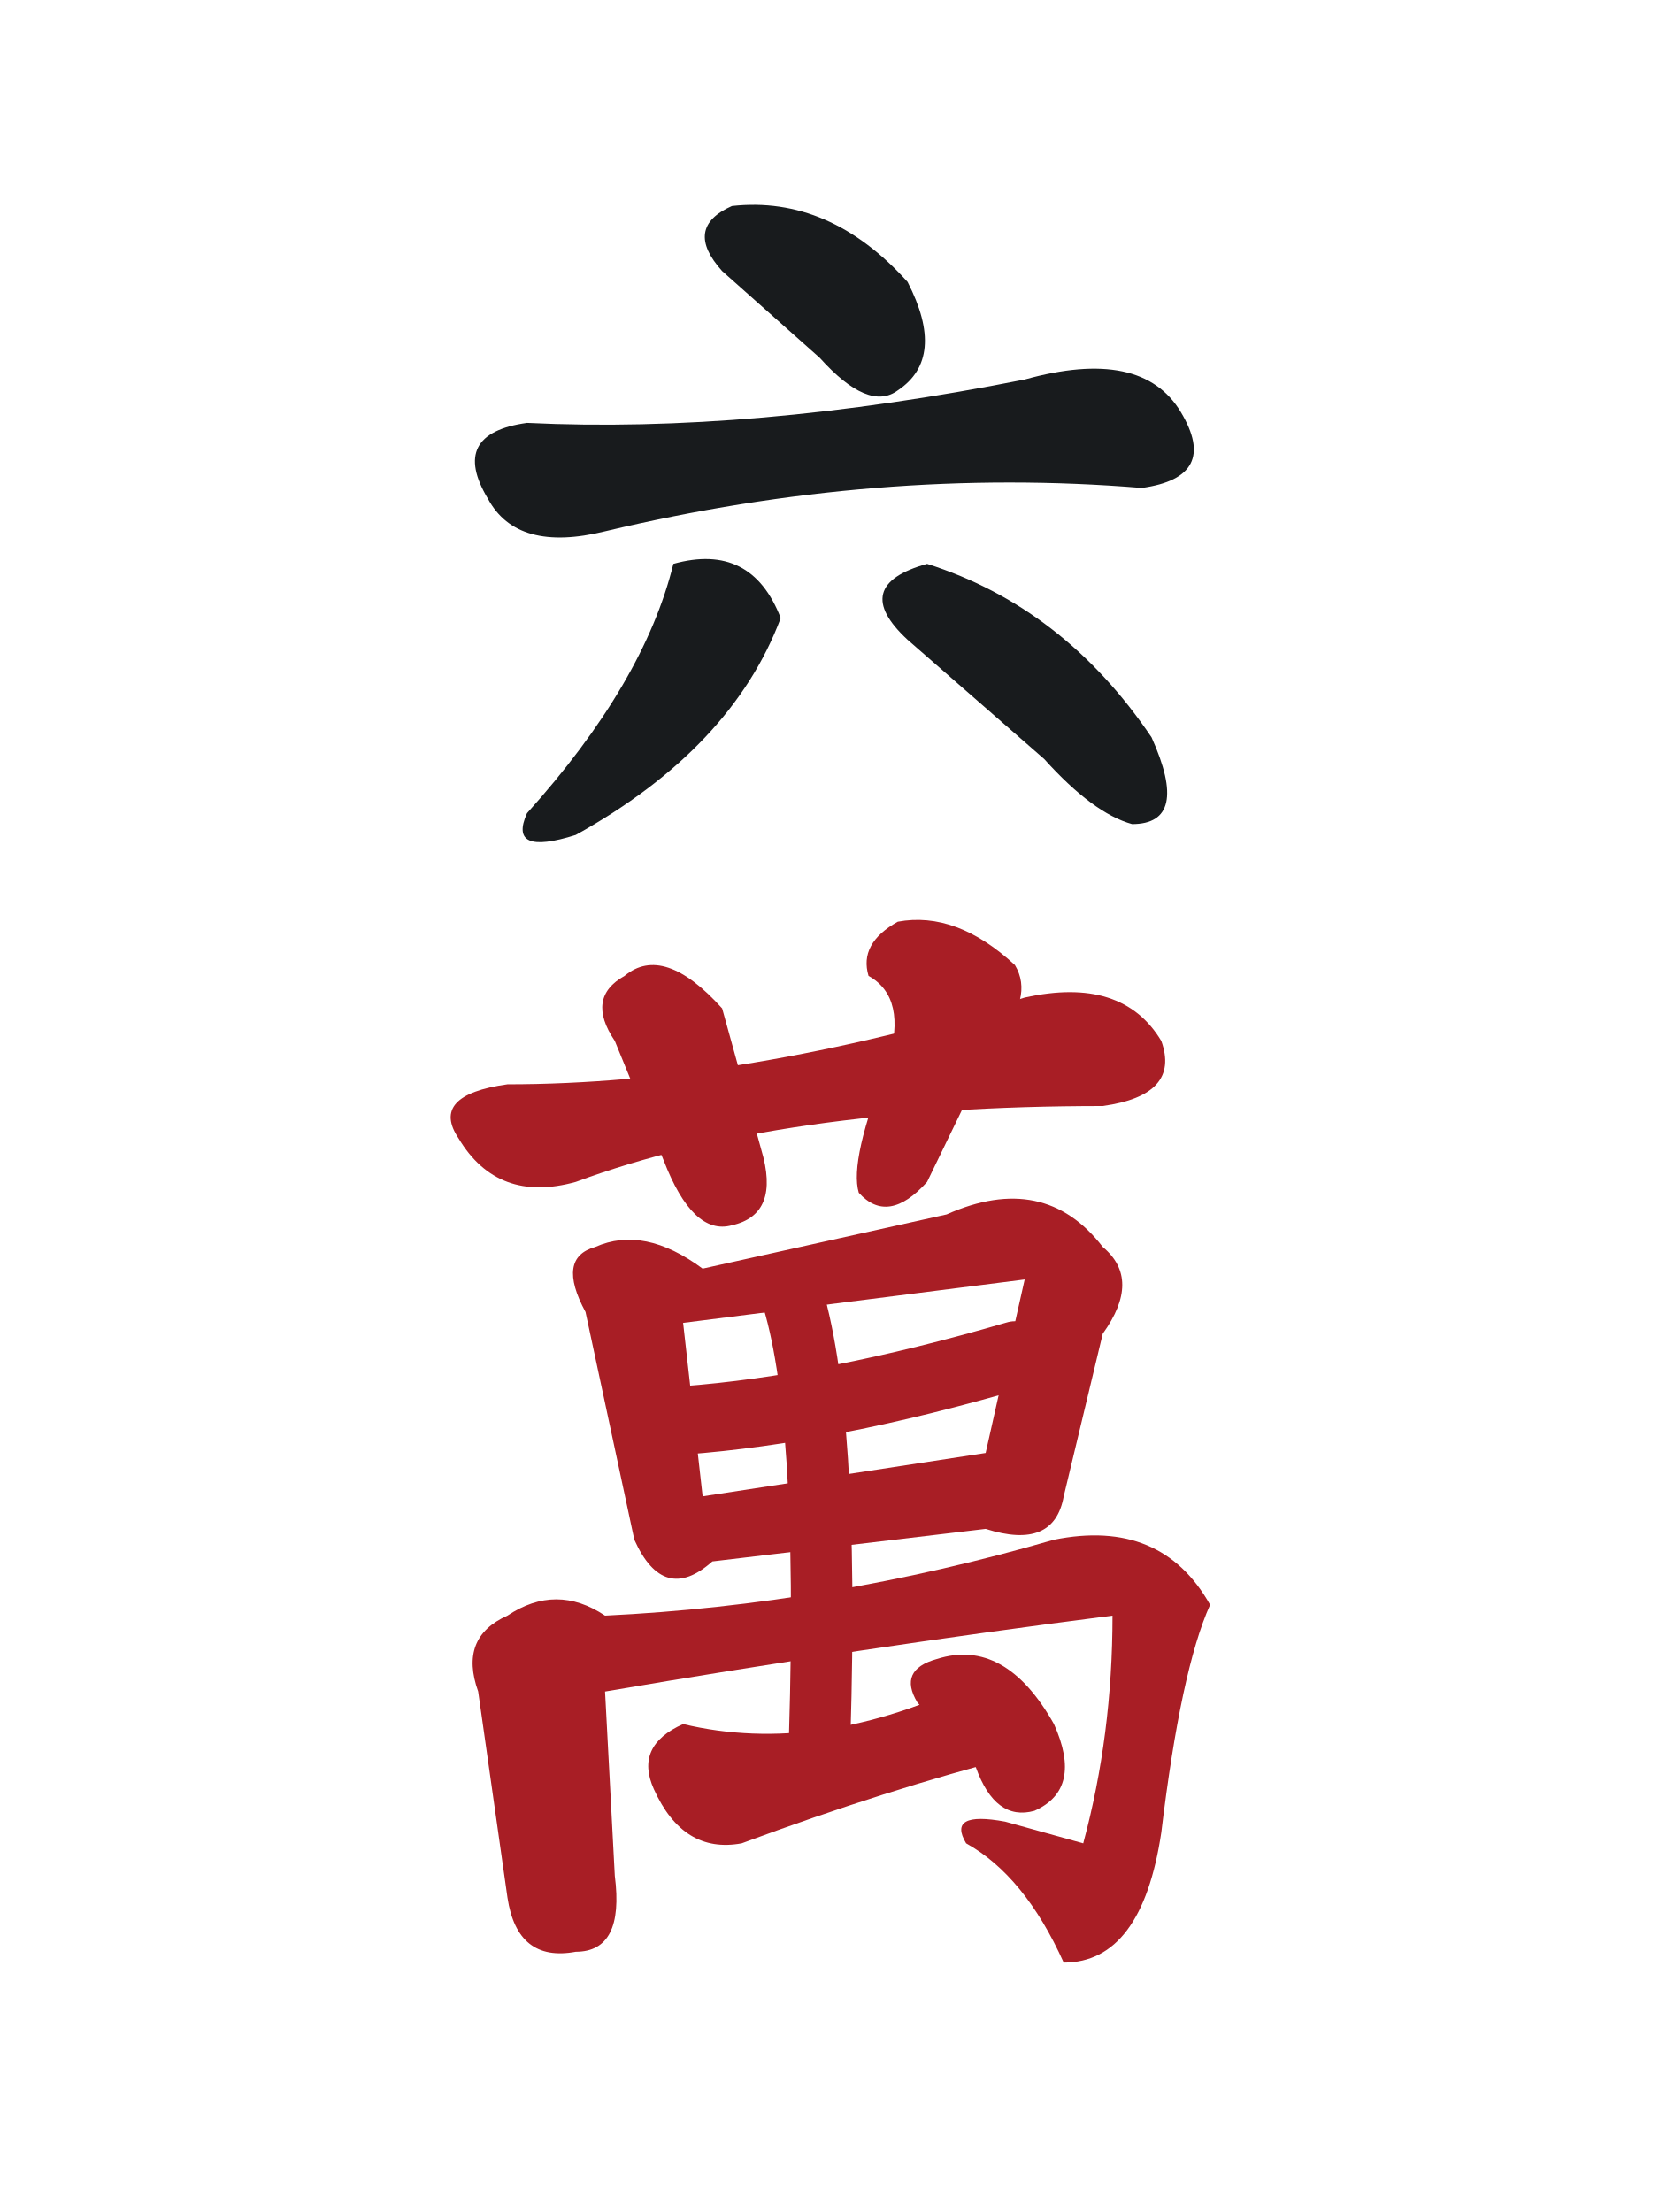
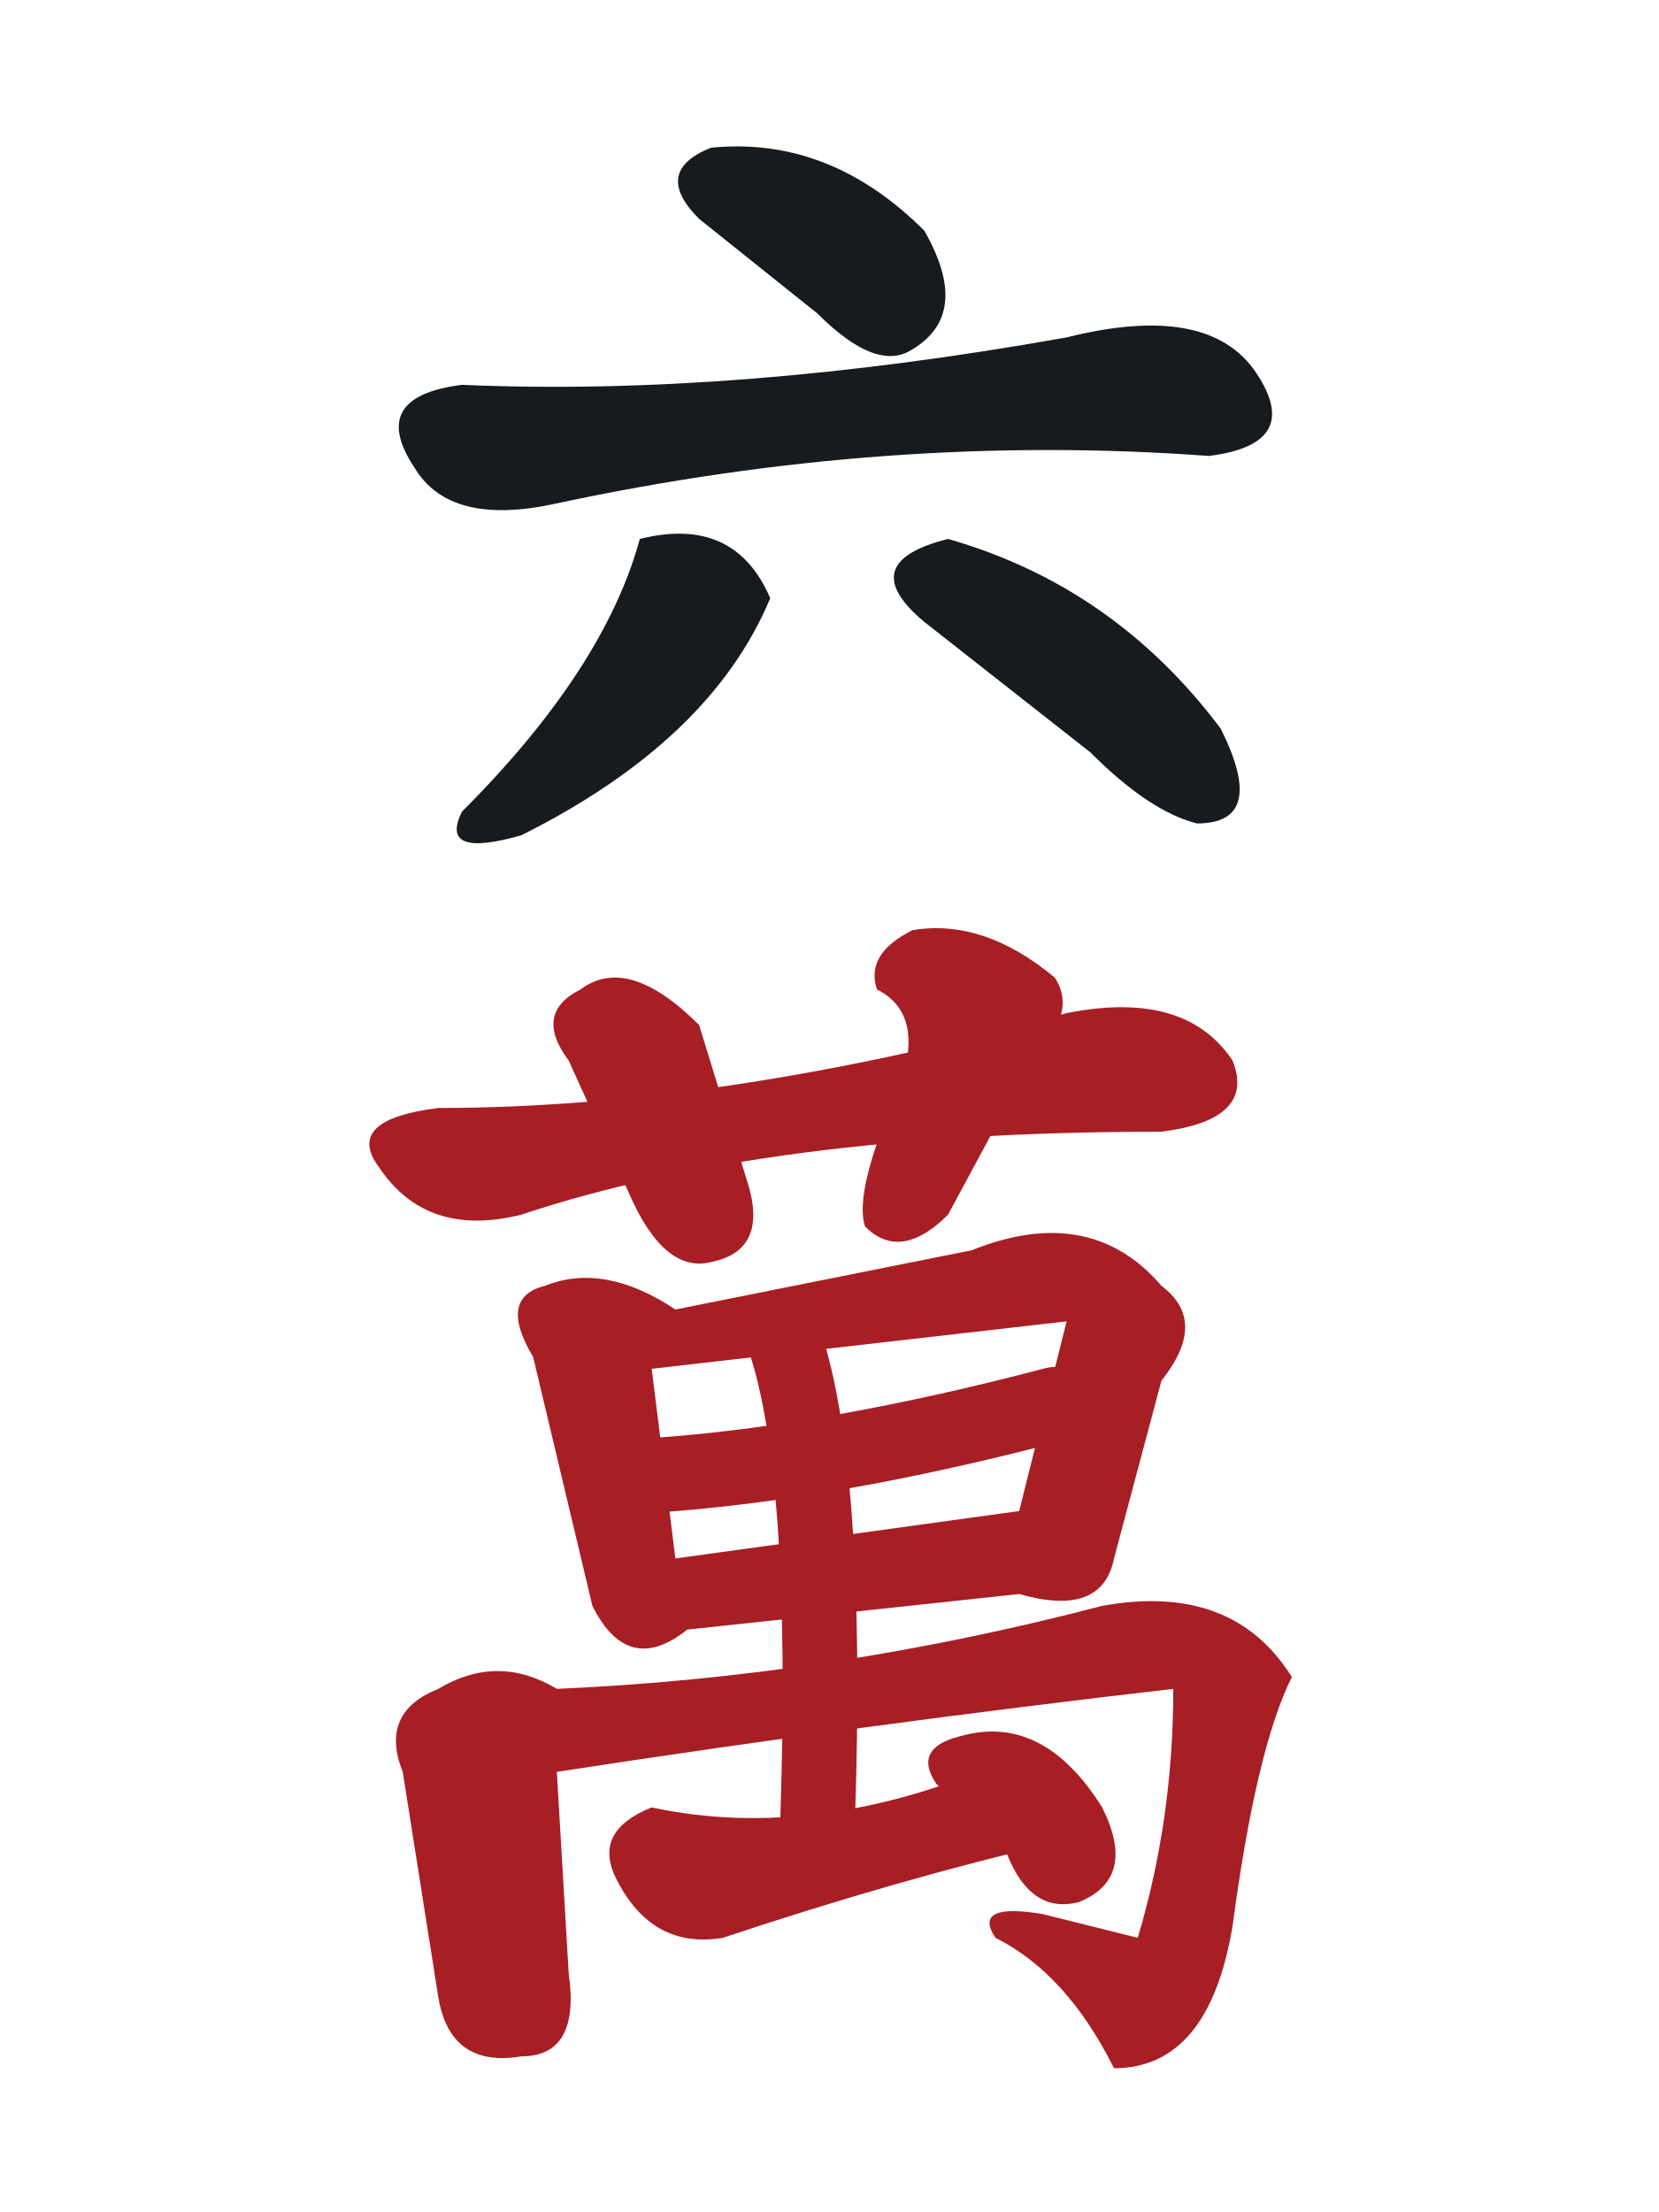
- <svg xmlns="http://www.w3.org/2000/svg" width="300" height="400" viewBox="0 0 170 204" preserveAspectRatio="none">
-   <path d="M75 19 Q85 18 93 26 Q97 33 92 36 Q89 38 84 33 L74 25 Q70 21 75 19Z M54 39 Q77 40 105 35 Q117 32 121 38 Q125 44 117 45 Q90 43 62 49 Q53 51 50 46 Q46 40 54 39Z M69 52 Q77 50 80 57 Q75 69 59 77 Q52 79 54 75 Q66 63 69 52Z M95 52 Q109 56 118 68 Q122 76 116 76 Q112 75 107 70 L93 59 Q87 54 95 52Z" fill="#181b1d" />
-   <path d="M52 100 Q76 100 105 92 Q115 90 119 96 Q121 101 113 102 Q80 102 59 109 Q51 111 47 105 Q44 101 52 100Z" fill="#a81e25" />
-   <path d="M64 90 Q68 87 74 93 L78 106 Q80 112 75 113 Q71 114 68 107 L63 96 Q60 92 64 90Z M92 85 Q98 84 104 89 Q106 92 102 96 L95 109 Q91 113 88 110 Q87 107 91 98 Q93 92 89 90 Q88 87 92 85Z" fill="#a81e25" />
-   <path d="M61 115 Q66 113 72 117 L97 112 Q107 108 113 115 Q117 118 113 123 L109 138 Q108 143 101 141 L73 144 Q68 148 65 142 L60 121 Q57 116 61 115Z M70 122 L72 138 L101 134 L105 118Z" fill="#a81e25" fill-rule="evenodd" />
-   <path d="M70 131 Q85 130 104 125 M81 119 Q85 130 84 160" fill="none" stroke="#a81e25" stroke-width="6.3" stroke-linecap="round" stroke-linejoin="round" />
-   <path d="M52 149 Q57 146 62 149 Q85 148 108 142 Q119 140 124 148 Q121 154 119 169 Q117 181 109 181 Q105 173 99 170 Q97 167 103 168 L111 170 Q114 160 114 149 Q88 152 62 156 L63 173 Q64 180 59 180 Q53 181 52 175 L49 156 Q47 151 52 149Z" fill="#a81e25" />
-   <path d="M70 159 Q84 162 100 155 L104 162 Q91 165 76 170 Q70 171 67 165 Q65 161 70 159Z M96 153 Q103 151 108 159 Q111 165 106 167 Q102 168 100 163 L94 157 Q92 154 96 153Z" fill="#a81e25" />
+ <svg xmlns="http://www.w3.org/2000/svg" width="300.0" height="400.0" viewBox="0.0 0.0 300.0 400.0">
+   <g transform="translate(-32.21765 -14.01643) scale(2.143737)">
+     <path d="M75 19 Q85 18 93 26 Q97 33 92 36 Q89 38 84 33 L74 25 Q70 21 75 19Z M54 39 Q77 40 105 35 Q117 32 121 38 Q125 44 117 45 Q90 43 62 49 Q53 51 50 46 Q46 40 54 39Z M69 52 Q77 50 80 57 Q75 69 59 77 Q52 79 54 75 Q66 63 69 52Z M95 52 Q109 56 118 68 Q122 76 116 76 Q112 75 107 70 L93 59 Q87 54 95 52Z" fill="#181b1d" />
+     <path d="M52 100 Q76 100 105 92 Q115 90 119 96 Q121 101 113 102 Q80 102 59 109 Q51 111 47 105 Q44 101 52 100Z" fill="#a81e25" />
+     <path d="M64 90 Q68 87 74 93 L78 106 Q80 112 75 113 Q71 114 68 107 L63 96 Q60 92 64 90Z M92 85 Q98 84 104 89 Q106 92 102 96 L95 109 Q91 113 88 110 Q87 107 91 98 Q93 92 89 90 Q88 87 92 85Z" fill="#a81e25" />
+     <path d="M61 115 Q66 113 72 117 L97 112 Q107 108 113 115 Q117 118 113 123 L109 138 Q108 143 101 141 L73 144 Q68 148 65 142 L60 121 Q57 116 61 115Z M70 122 L72 138 L101 134 L105 118Z" fill="#a81e25" fill-rule="evenodd" />
+     <path d="M70 131 Q85 130 104 125 M81 119 Q85 130 84 160" fill="none" stroke="#a81e25" stroke-width="6.3" stroke-linecap="round" stroke-linejoin="round" />
+     <path d="M52 149 Q57 146 62 149 Q85 148 108 142 Q119 140 124 148 Q121 154 119 169 Q117 181 109 181 Q105 173 99 170 Q97 167 103 168 L111 170 Q114 160 114 149 Q88 152 62 156 L63 173 Q64 180 59 180 Q53 181 52 175 L49 156 Q47 151 52 149Z" fill="#a81e25" />
+     <path d="M70 159 Q84 162 100 155 L104 162 Q91 165 76 170 Q70 171 67 165 Q65 161 70 159Z M96 153 Q103 151 108 159 Q111 165 106 167 Q102 168 100 163 L94 157 Q92 154 96 153Z" fill="#a81e25" />
+   </g>
</svg>
